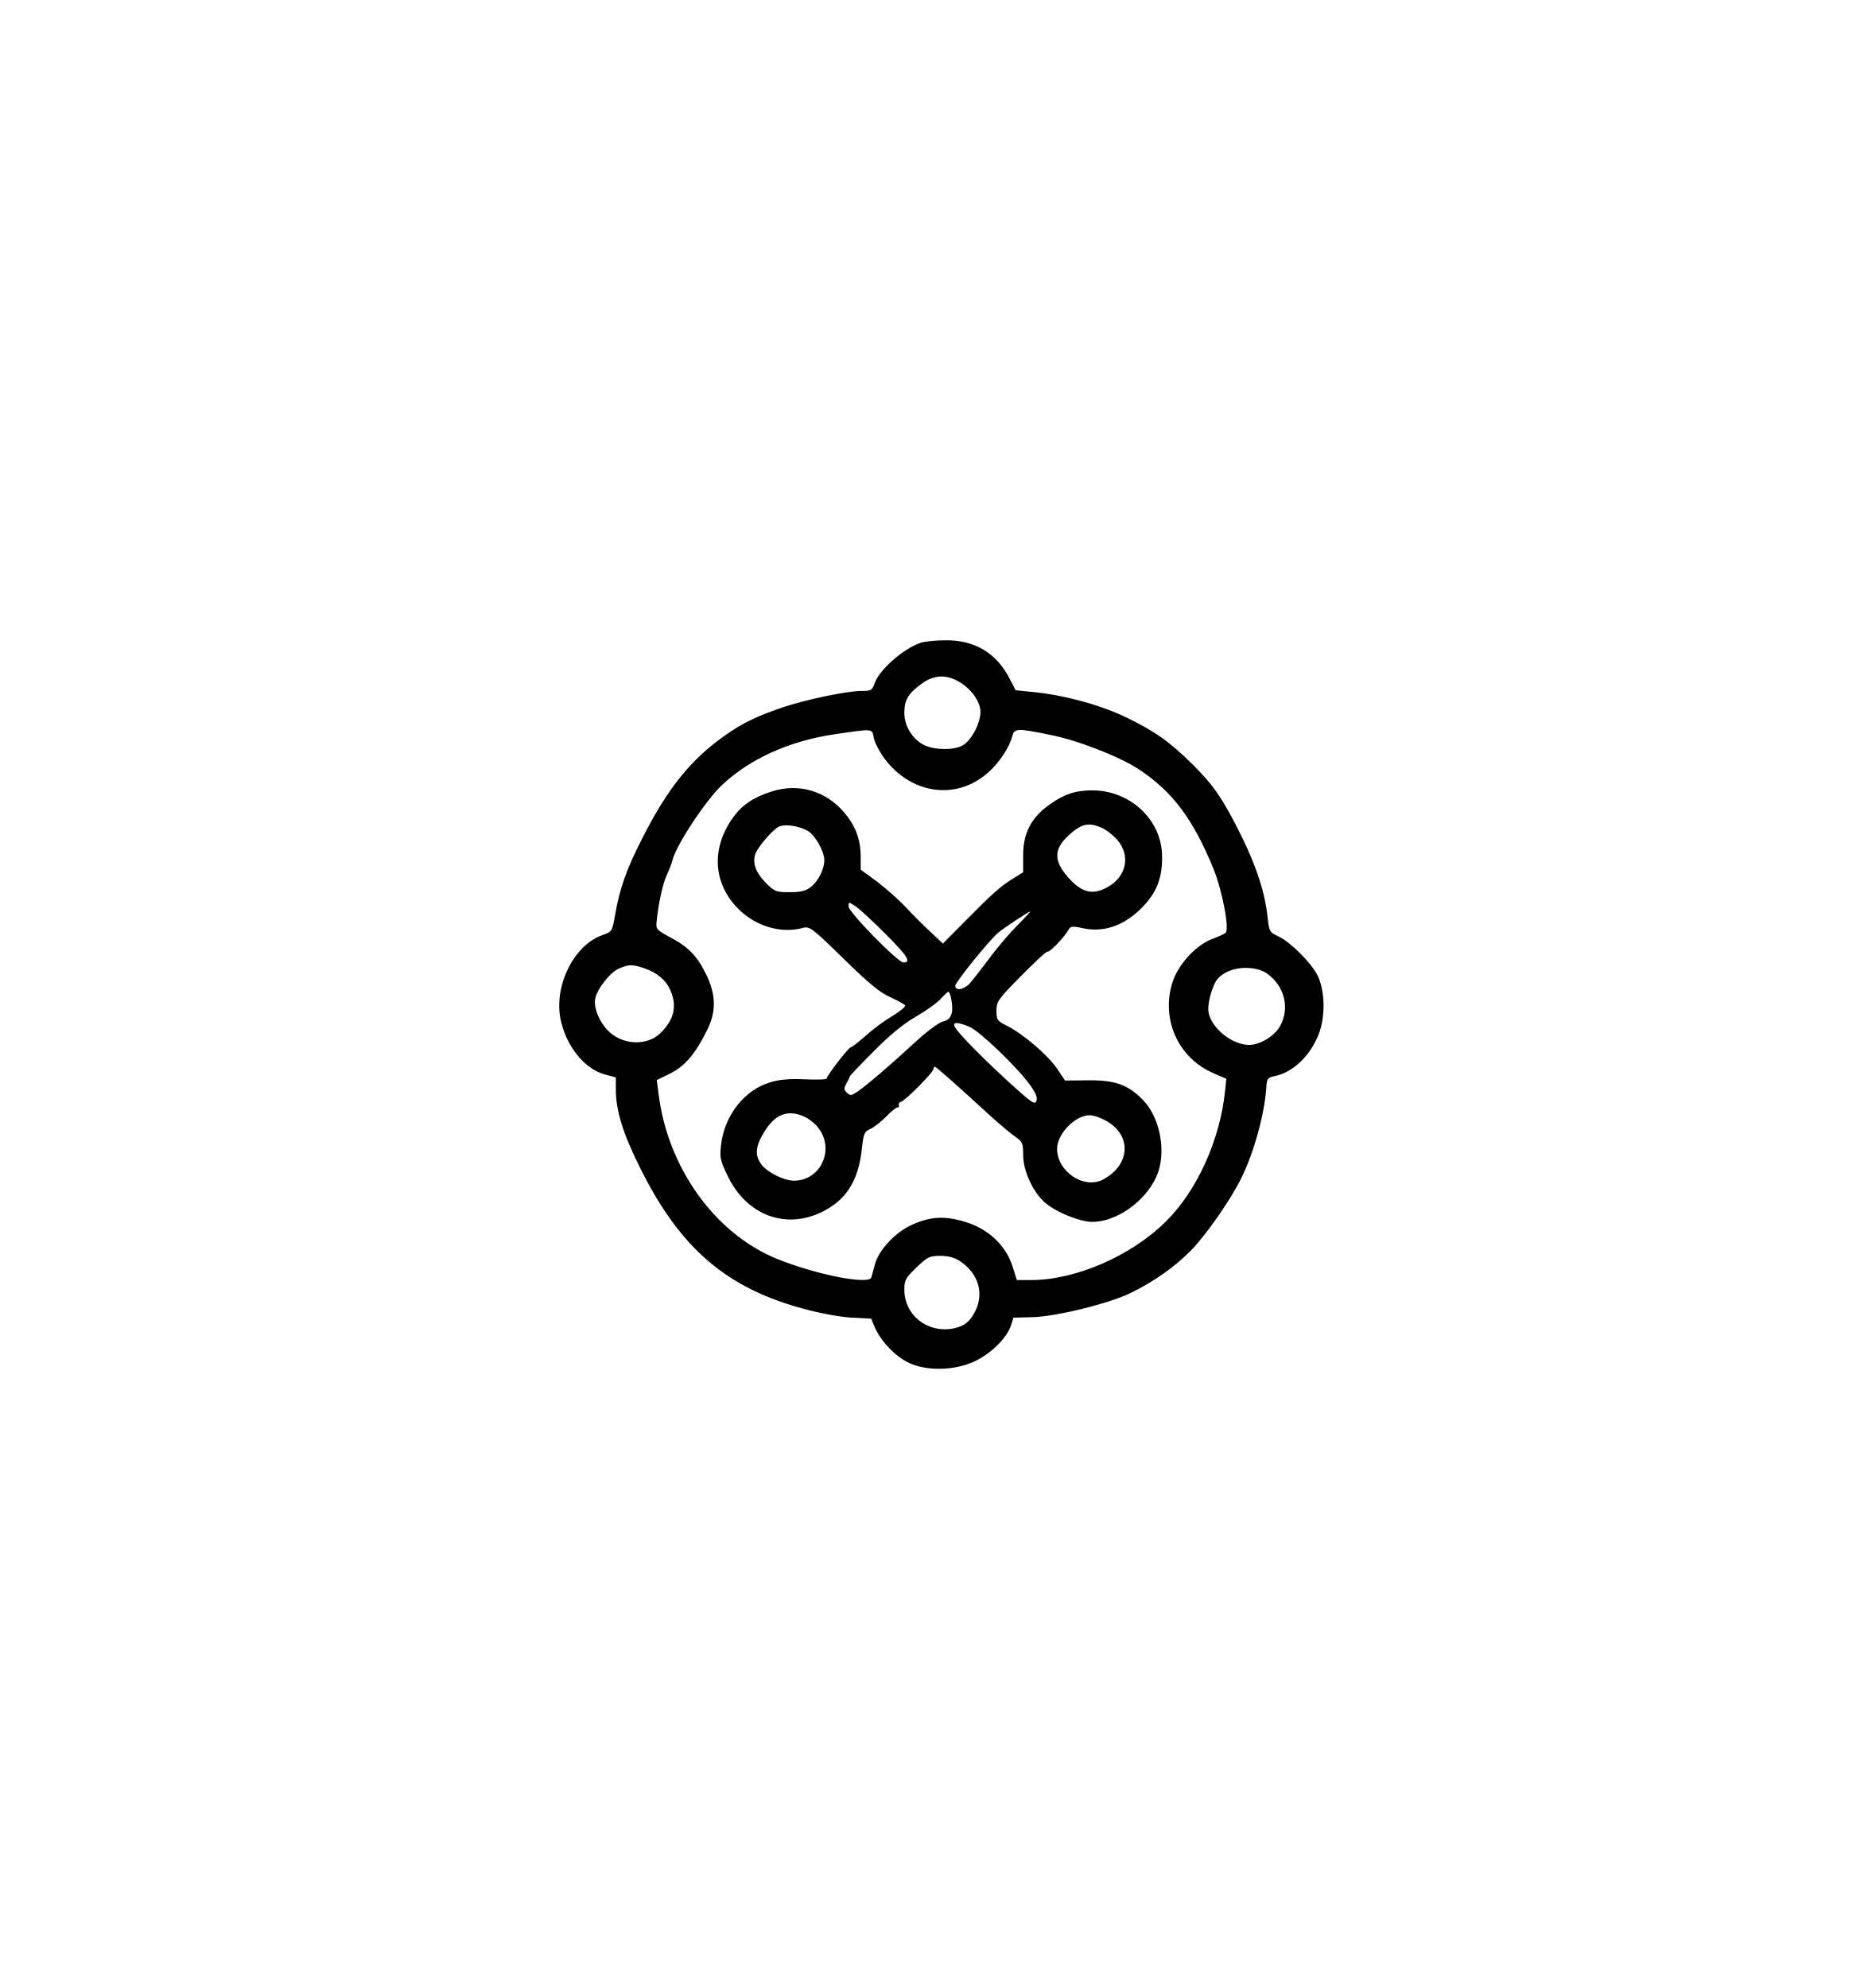
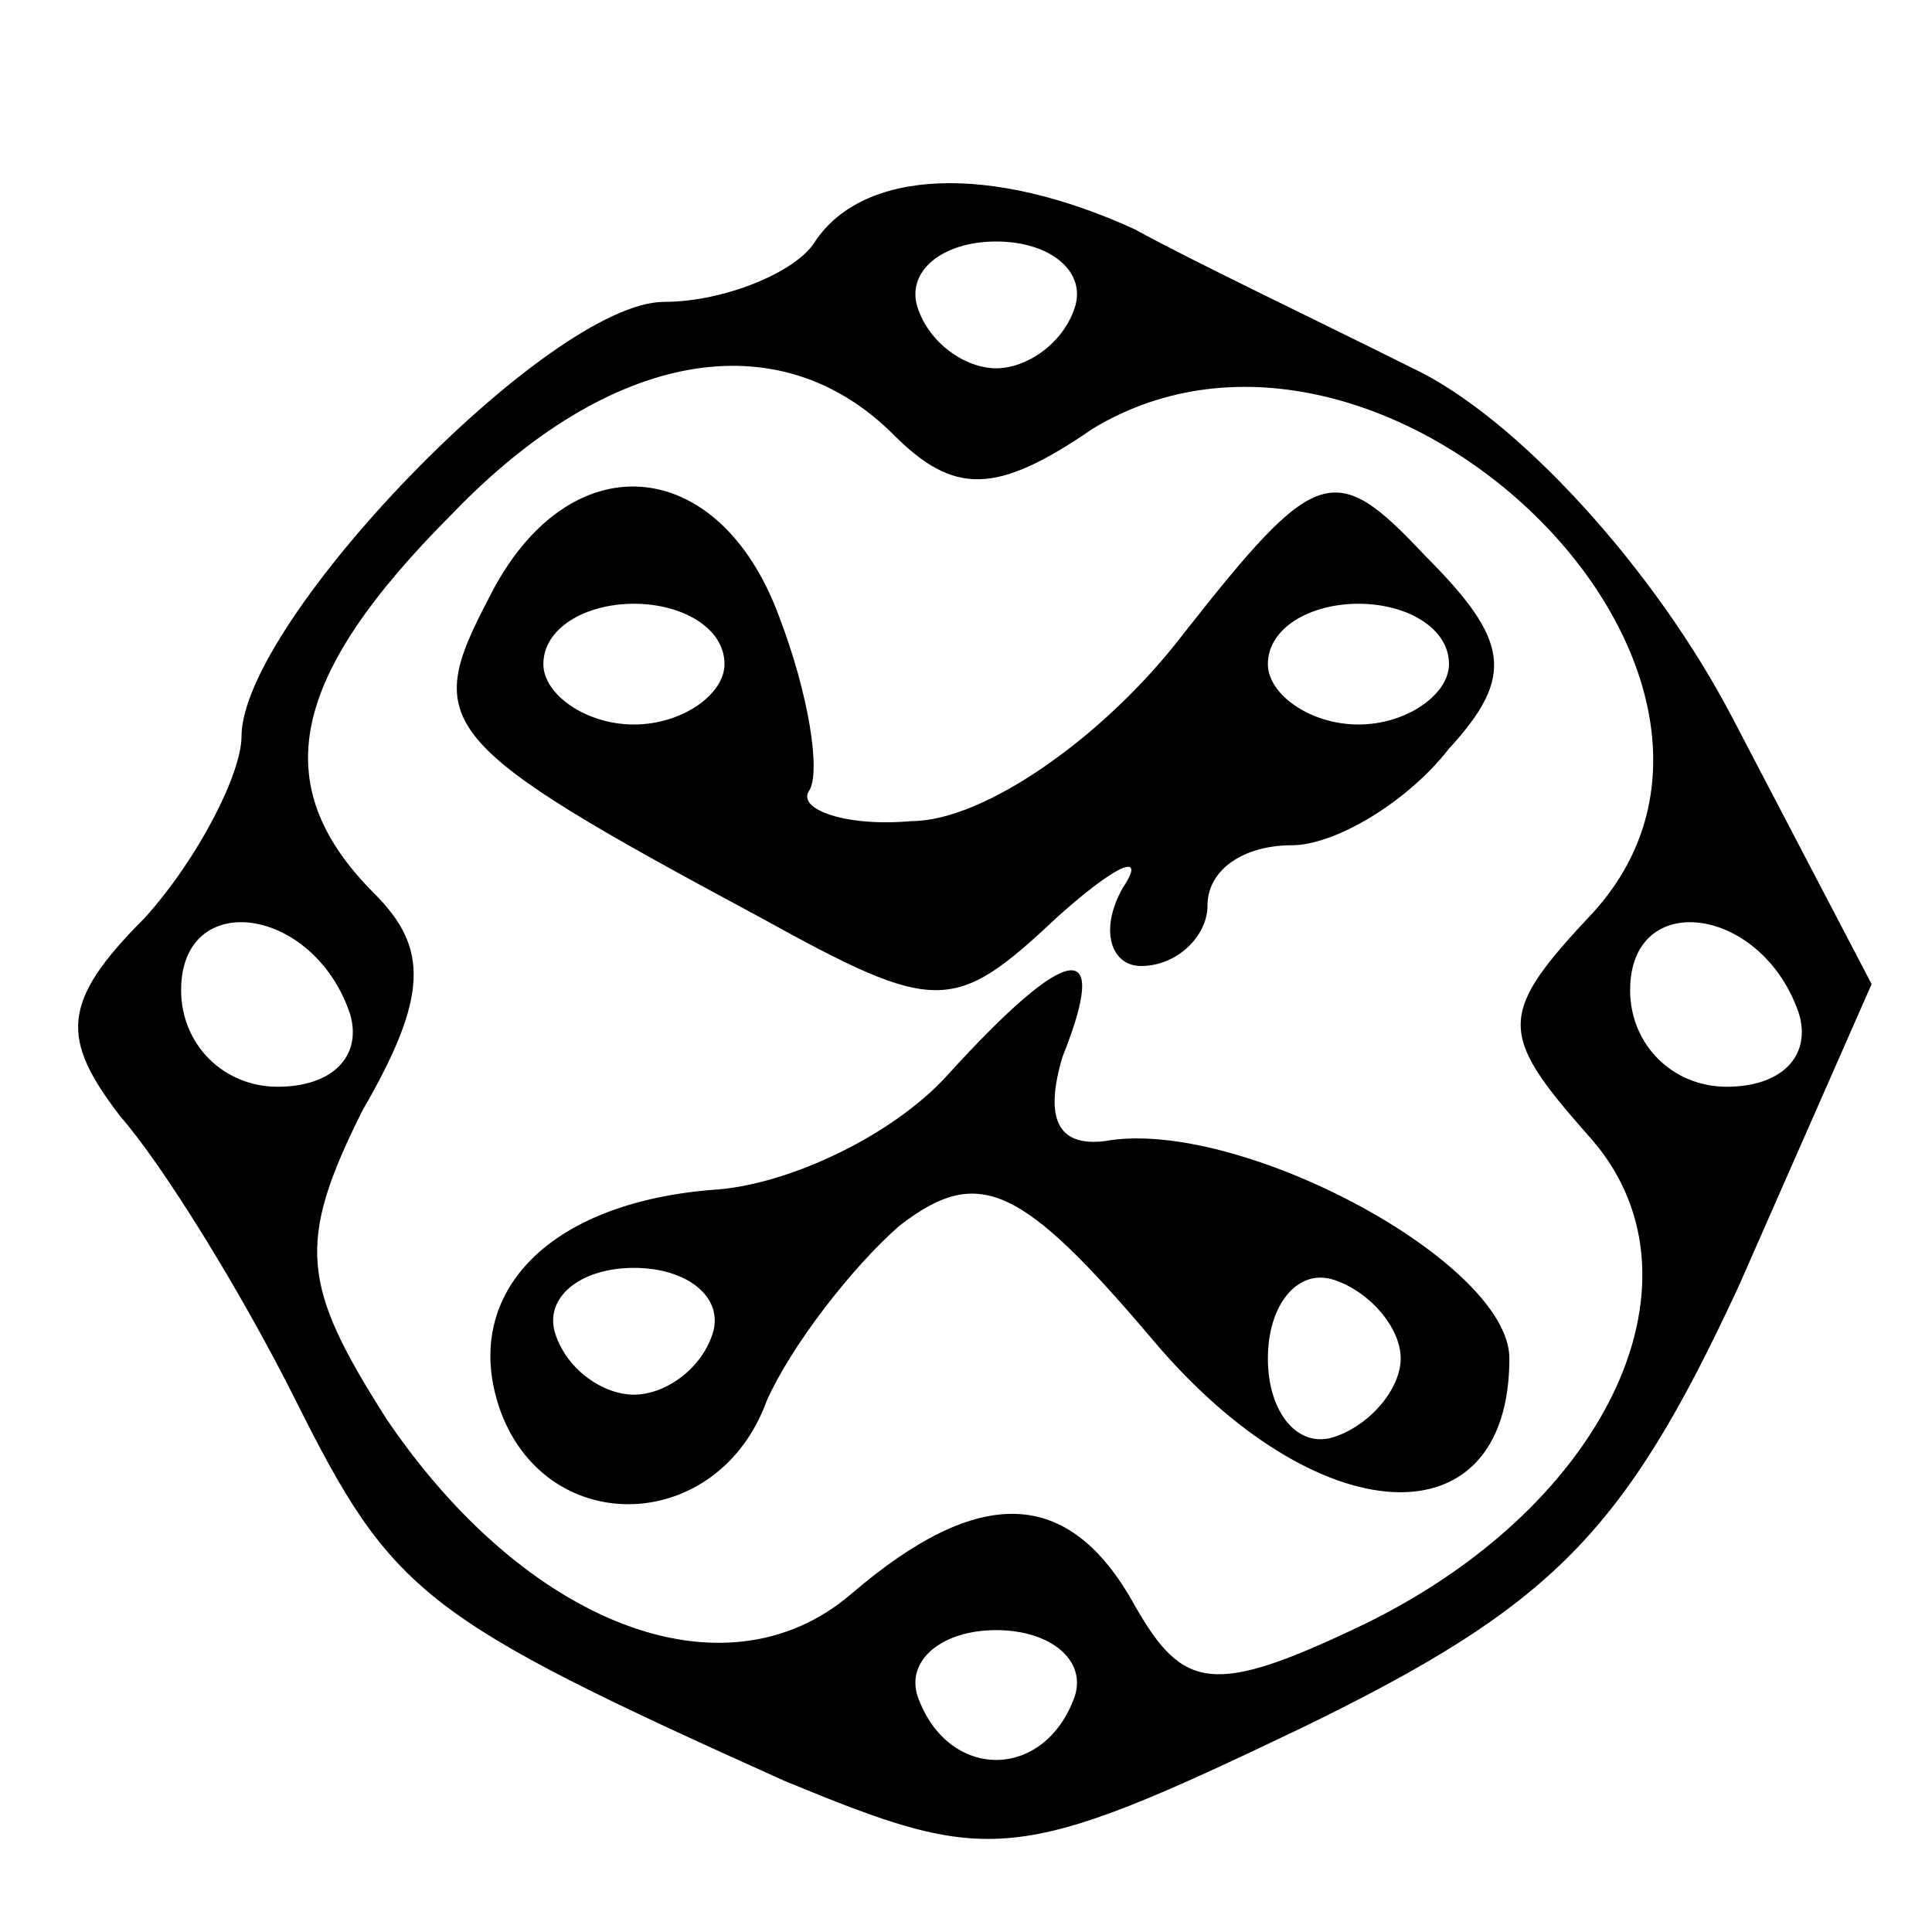
- <svg xmlns="http://www.w3.org/2000/svg" version="1.0" width="772pt" height="820pt" viewBox="0 0 772 820" preserveAspectRatio="xMidYMid meet">
-   <g transform="translate(0,820) scale(0.1,-0.1)" fill="#000000" stroke="none">
-     <path d="M3795 5548 c-72 -26 -167 -110 -187 -165 -11 -31 -15 -33 -56 -33 -58 0 -225 -35 -319 -66 -109 -37 -170 -66 -242 -117 -141 -99 -237 -218 -341 -423 -65 -126 -95 -211 -113 -318 -12 -68 -13 -69 -52 -83 -116 -40 -199 -204 -174 -342 21 -112 98 -210 184 -233 l45 -12 0 -49 c0 -87 29 -182 100 -324 165 -332 356 -497 680 -583 63 -17 150 -33 194 -35 l79 -4 17 -40 c26 -56 83 -116 138 -142 73 -35 187 -33 270 5 69 32 134 96 152 149 l10 32 78 2 c98 2 324 58 412 103 98 49 178 107 243 173 63 65 162 207 206 296 52 104 97 266 104 376 2 35 5 40 33 46 77 15 150 85 184 176 27 71 25 176 -5 238 -25 52 -111 138 -161 162 -38 18 -39 20 -46 81 -11 101 -45 206 -106 330 -76 154 -116 213 -204 300 -97 95 -152 134 -275 194 -106 51 -258 92 -386 104 l-68 7 -24 46 c-54 107 -144 161 -265 160 -41 0 -88 -5 -105 -11z m155 -157 c54 -29 95 -85 94 -130 -2 -49 -40 -119 -76 -137 -36 -19 -112 -18 -155 2 -49 24 -83 78 -83 134 0 53 16 80 73 121 47 34 96 38 147 10z m-346 -235 c4 -19 24 -58 45 -86 111 -147 296 -172 426 -57 45 39 89 105 100 150 9 33 19 34 156 6 113 -22 287 -90 366 -142 139 -92 223 -204 307 -408 37 -90 68 -252 51 -267 -6 -5 -31 -16 -57 -26 -67 -25 -143 -109 -164 -184 -44 -149 26 -303 165 -366 l59 -26 -5 -48 c-20 -202 -116 -414 -244 -540 -144 -143 -373 -242 -557 -242 l-58 0 -18 57 c-27 86 -101 155 -195 183 -87 27 -149 22 -228 -16 -64 -31 -129 -102 -144 -158 -6 -23 -13 -47 -15 -55 -10 -32 -232 12 -393 78 -255 106 -448 377 -485 681 l-7 55 55 27 c60 30 102 78 151 176 40 78 39 149 -3 234 -37 75 -73 113 -150 153 -52 28 -57 33 -54 60 6 71 26 163 42 195 9 19 20 48 24 63 15 61 136 245 204 309 115 108 276 181 462 209 164 24 157 25 164 -15z m-943 -951 c52 -19 87 -49 105 -92 28 -65 13 -122 -44 -176 -52 -50 -147 -48 -206 4 -41 36 -69 101 -61 140 9 42 62 109 98 124 41 18 55 18 108 0z m2567 -22 c70 -52 92 -140 53 -213 -22 -42 -83 -80 -129 -80 -69 0 -155 68 -167 133 -4 20 1 53 12 87 15 45 25 59 58 78 50 28 131 26 173 -5z m-1267 -1186 c73 -49 98 -129 63 -202 -22 -46 -47 -66 -94 -75 -107 -19 -200 56 -200 161 0 38 5 48 50 91 46 44 54 48 98 48 34 0 59 -7 83 -23z" />
-     <path d="M3185 4936 c-76 -24 -123 -55 -160 -106 -88 -120 -86 -260 7 -365 73 -82 184 -119 281 -92 26 7 38 -2 166 -127 104 -102 151 -141 193 -159 30 -14 58 -29 61 -34 3 -5 -20 -24 -51 -43 -31 -18 -82 -55 -111 -82 -30 -26 -58 -48 -62 -48 -9 0 -99 -117 -99 -128 0 -5 -40 -6 -88 -4 -63 3 -105 0 -144 -12 -107 -31 -190 -136 -204 -259 -6 -53 -4 -63 30 -133 78 -156 234 -215 382 -145 103 49 155 129 169 265 7 60 10 69 34 79 14 6 44 29 66 51 22 23 43 40 47 38 5 -1 7 3 5 10 -1 7 3 12 8 13 14 0 135 122 135 135 0 5 3 10 6 10 5 0 92 -77 238 -211 34 -30 76 -66 94 -78 29 -20 32 -27 32 -75 0 -71 47 -167 102 -206 50 -37 138 -70 183 -70 98 0 215 81 263 183 45 95 20 243 -53 319 -62 64 -116 83 -226 82 l-96 -1 -34 50 c-37 55 -140 143 -206 176 -40 20 -43 24 -43 62 0 38 6 47 102 144 56 57 105 102 109 100 7 -5 70 60 86 90 9 15 16 16 61 6 91 -19 179 15 254 98 52 57 73 118 71 202 -3 150 -133 270 -291 269 -71 -1 -116 -17 -179 -63 -71 -52 -103 -115 -103 -205 l0 -70 -37 -23 c-56 -34 -87 -62 -196 -172 l-98 -99 -52 49 c-29 26 -74 72 -102 102 -27 29 -80 76 -117 104 l-68 50 0 52 c0 79 -26 141 -84 201 -75 76 -179 102 -281 70z m148 -164 c30 -18 67 -85 67 -120 0 -36 -25 -87 -55 -110 -21 -17 -41 -22 -88 -22 -56 0 -62 2 -98 38 -40 41 -55 78 -45 115 7 29 73 106 100 118 27 11 83 2 119 -19z m1210 14 c18 -7 47 -30 65 -50 57 -66 38 -154 -43 -197 -59 -31 -101 -21 -154 36 -65 71 -67 119 -6 177 54 50 83 58 138 34z m-885 -444 c86 -86 101 -112 68 -112 -23 0 -226 208 -226 231 0 20 0 20 33 -2 17 -13 74 -65 125 -117z m538 41 c-32 -32 -85 -94 -117 -138 -33 -44 -69 -90 -80 -102 -24 -26 -59 -31 -59 -9 0 14 137 184 176 218 21 18 126 88 133 88 2 0 -22 -26 -53 -57z m-272 -307 c10 -53 -1 -83 -34 -89 -16 -4 -63 -38 -108 -79 -109 -101 -201 -179 -240 -207 -30 -21 -35 -22 -49 -8 -13 12 -13 18 -2 38 7 13 14 26 14 29 0 3 45 50 100 105 68 69 124 114 175 143 41 24 86 56 100 72 14 15 28 29 31 29 4 1 10 -14 13 -33z m74 -111 c41 -17 193 -162 248 -237 25 -34 34 -54 29 -68 -6 -18 -17 -11 -98 62 -107 97 -225 215 -238 241 -12 22 8 23 59 2z m-685 -369 c18 -7 45 -27 59 -44 74 -89 15 -223 -99 -222 -40 1 -106 33 -131 65 -30 38 -27 76 10 136 44 72 95 93 161 65z m1259 -25 c98 -62 86 -180 -24 -237 -78 -40 -188 34 -188 127 0 62 74 139 135 139 17 0 52 -13 77 -29z" />
+ <svg xmlns="http://www.w3.org/2000/svg" version="1.0" width="32pt" height="32pt" viewBox="0 0 32 32" preserveAspectRatio="xMidYMid meet">
+   <g transform="translate(0,32) scale(0.1,-0.1)" fill="#000000" stroke="none">
+     <path d="M135 280 c-3 -5 -15 -10 -25 -10 -19 0 -70 -53 -70 -72 0 -6 -7 -20 -16 -30 -14 -14 -14 -20 -4 -33 7 -8 20 -29 29 -47 16 -32 21 -36 81 -63 34 -14 38 -14 86 9 41 20 53 32 72 73 l22 50 -23 44 c-13 25 -36 50 -53 58 -16 8 -37 18 -46 23 -24 11 -45 10 -53 -2z m43 -11 c-2 -6 -8 -10 -13 -10 -5 0 -11 4 -13 10 -2 6 4 11 13 11 9 0 15 -5 13 -11z m-30 -21 c10 -10 17 -10 33 1 48 29 119 -40 83 -80 -16 -17 -16 -20 -1 -37 21 -23 4 -61 -37 -81 -25 -12 -30 -11 -38 3 -11 20 -26 20 -47 2 -21 -18 -54 -5 -77 29 -14 22 -15 29 -4 51 11 19 11 27 2 36 -18 18 -14 36 13 63 26 27 54 32 73 13z m-90 -96 c2 -7 -3 -12 -12 -12 -9 0 -16 7 -16 16 0 17 22 14 28 -4z m240 0 c2 -7 -3 -12 -12 -12 -9 0 -16 7 -16 16 0 17 22 14 28 -4z m-120 -113 c-5 -14 -21 -14 -26 0 -2 6 4 11 13 11 9 0 15 -5 13 -11z" />
+     <path d="M81 221 c-11 -21 -9 -24 45 -53 29 -16 32 -16 49 0 10 9 15 11 11 5 -4 -7 -2 -13 3 -13 6 0 11 5 11 10 0 6 6 10 14 10 7 0 19 7 26 16 11 12 10 18 -4 32 -15 16 -18 15 -40 -13 -13 -17 -33 -31 -45 -31 -11 -1 -19 2 -17 5 2 3 0 16 -5 29 -10 27 -35 29 -48 3z m39 -11 c0 -5 -7 -10 -15 -10 -8 0 -15 5 -15 10 0 6 7 10 15 10 8 0 15 -4 15 -10z m120 0 c0 -5 -7 -10 -15 -10 -8 0 -15 5 -15 10 0 6 7 10 15 10 8 0 15 -4 15 -10z" />
+     <path d="M157 142 c-9 -10 -26 -18 -38 -19 -29 -2 -43 -18 -36 -37 8 -21 36 -20 44 2 4 9 14 22 22 29 13 10 20 7 42 -19 27 -32 59 -34 59 -3 0 16 -45 40 -67 36 -8 -1 -10 4 -7 14 8 20 1 19 -19 -3z m-39 -43 c-2 -6 -8 -10 -13 -10 -5 0 -11 4 -13 10 -2 6 4 11 13 11 9 0 15 -5 13 -11z m114 -4 c0 -5 -5 -11 -11 -13 -6 -2 -11 4 -11 13 0 9 5 15 11 13 6 -2 11 -8 11 -13z" />
  </g>
</svg>
